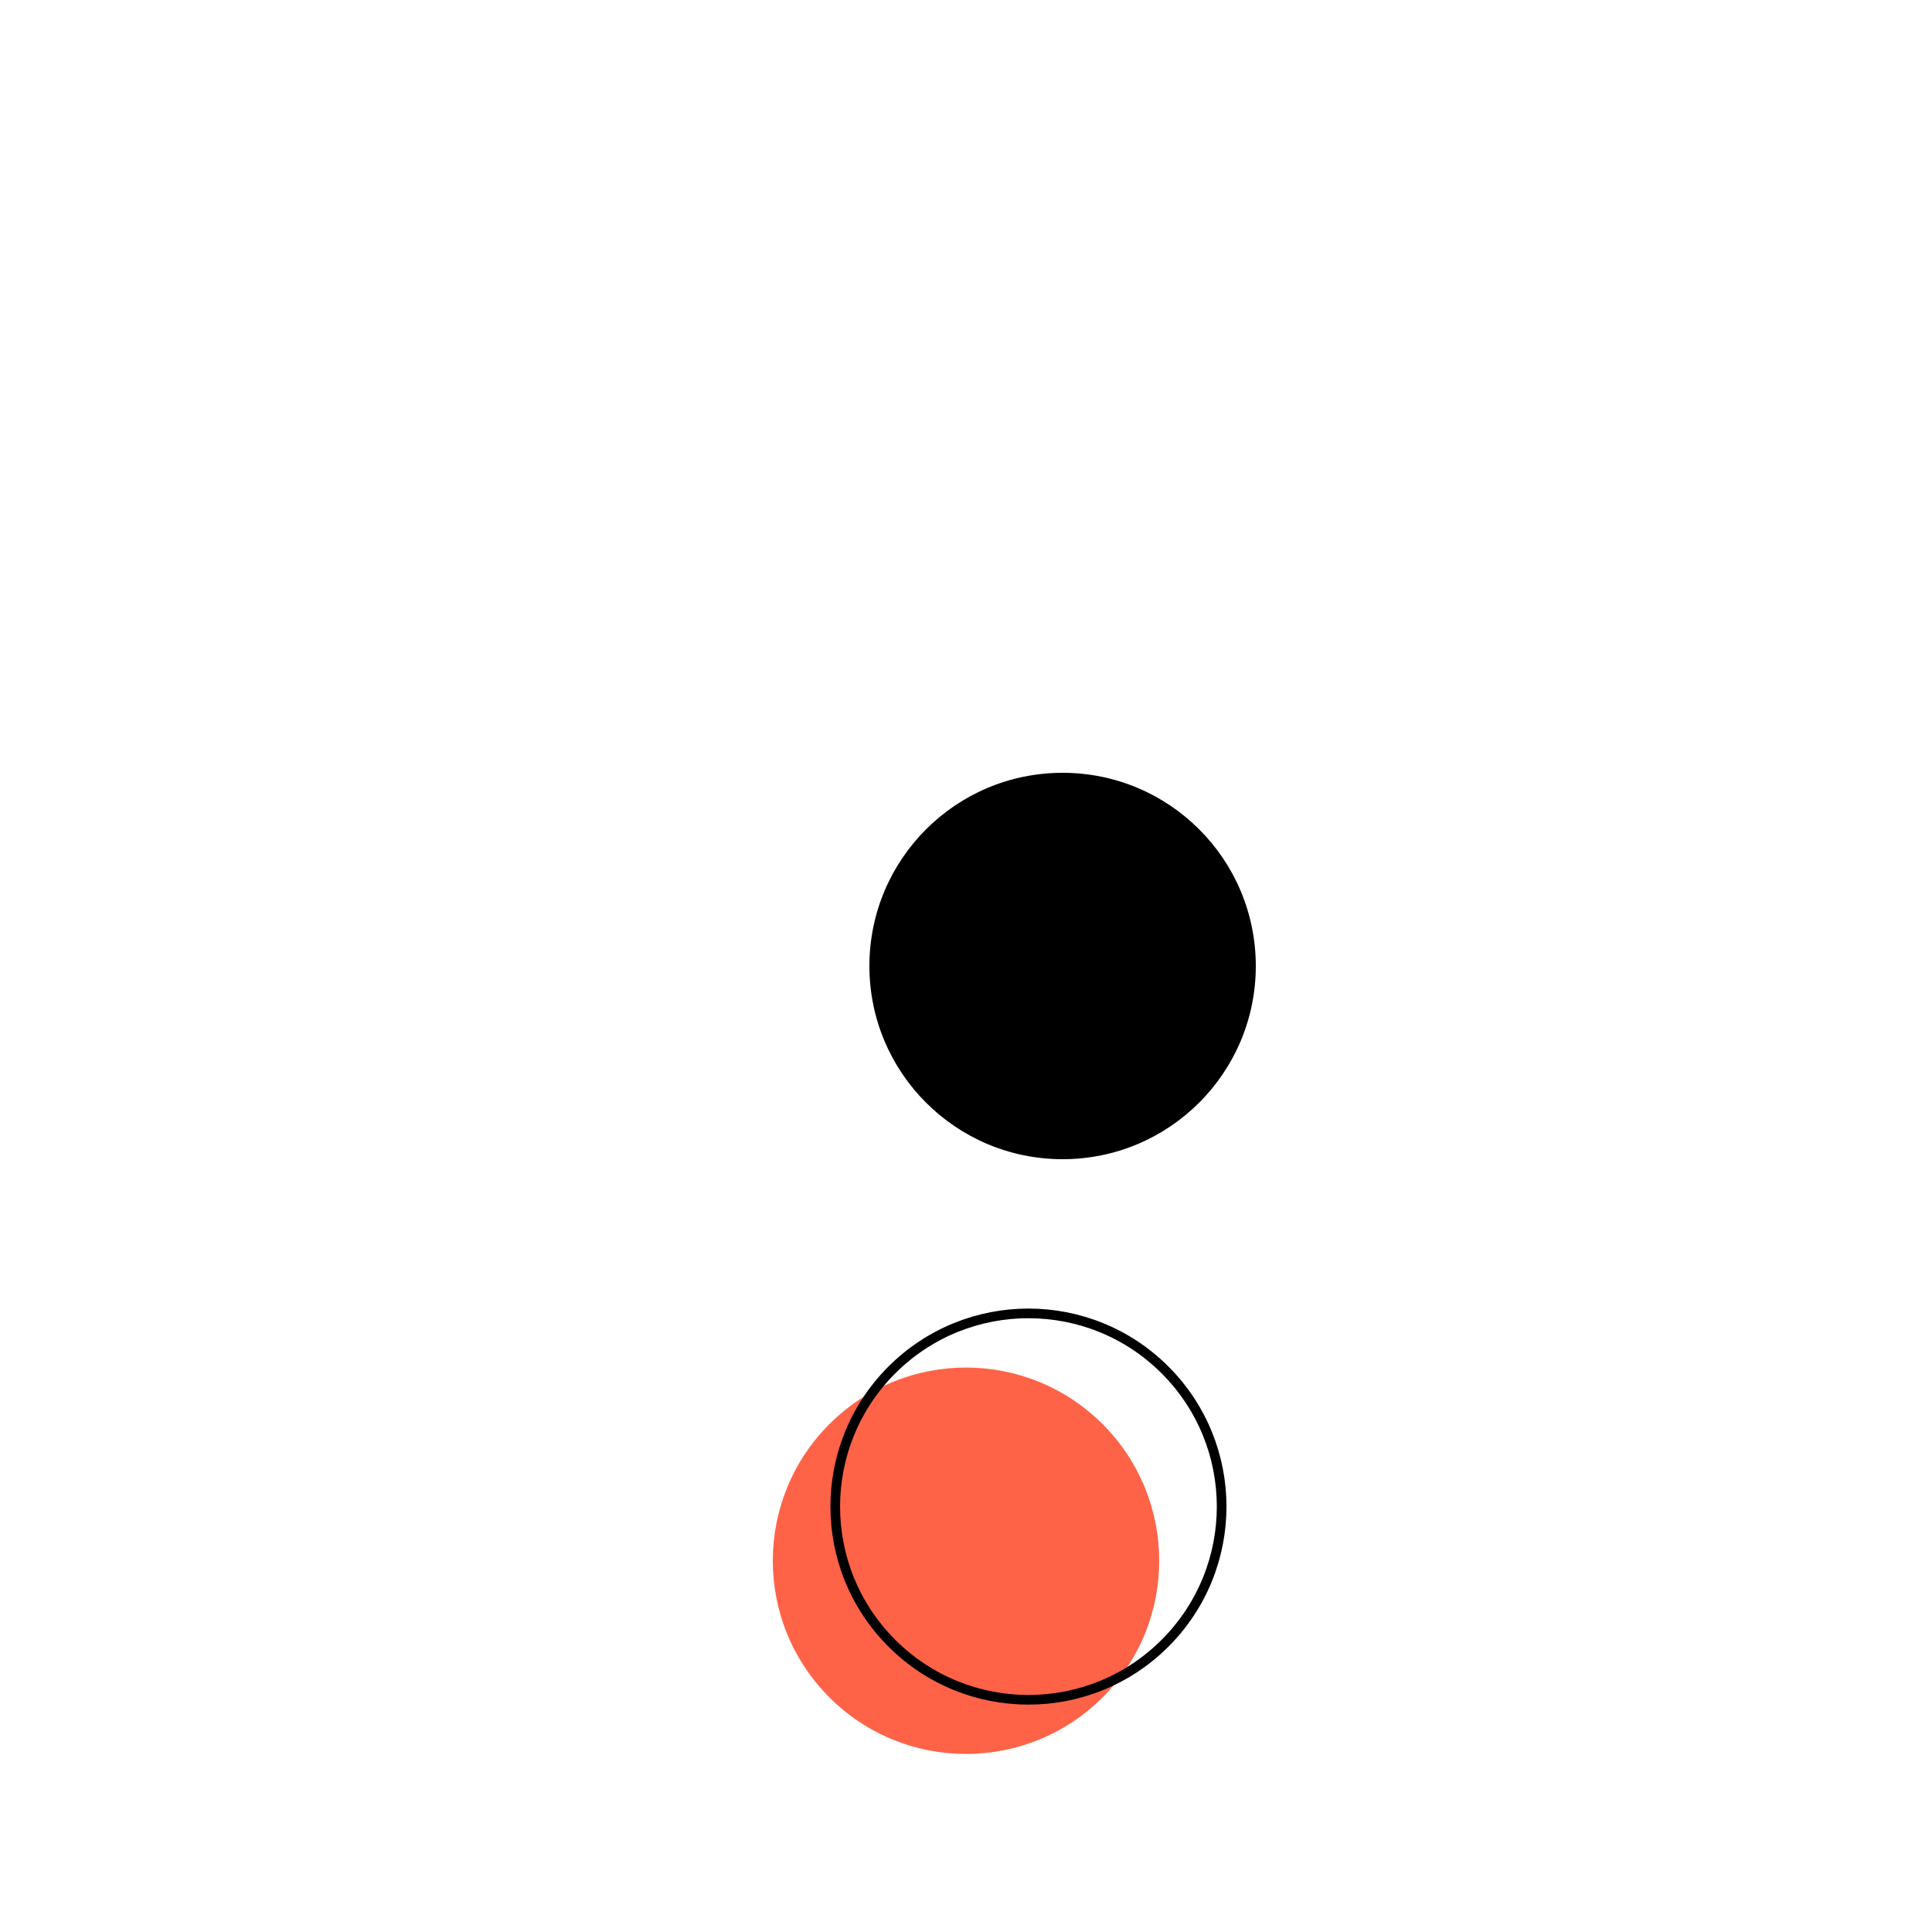
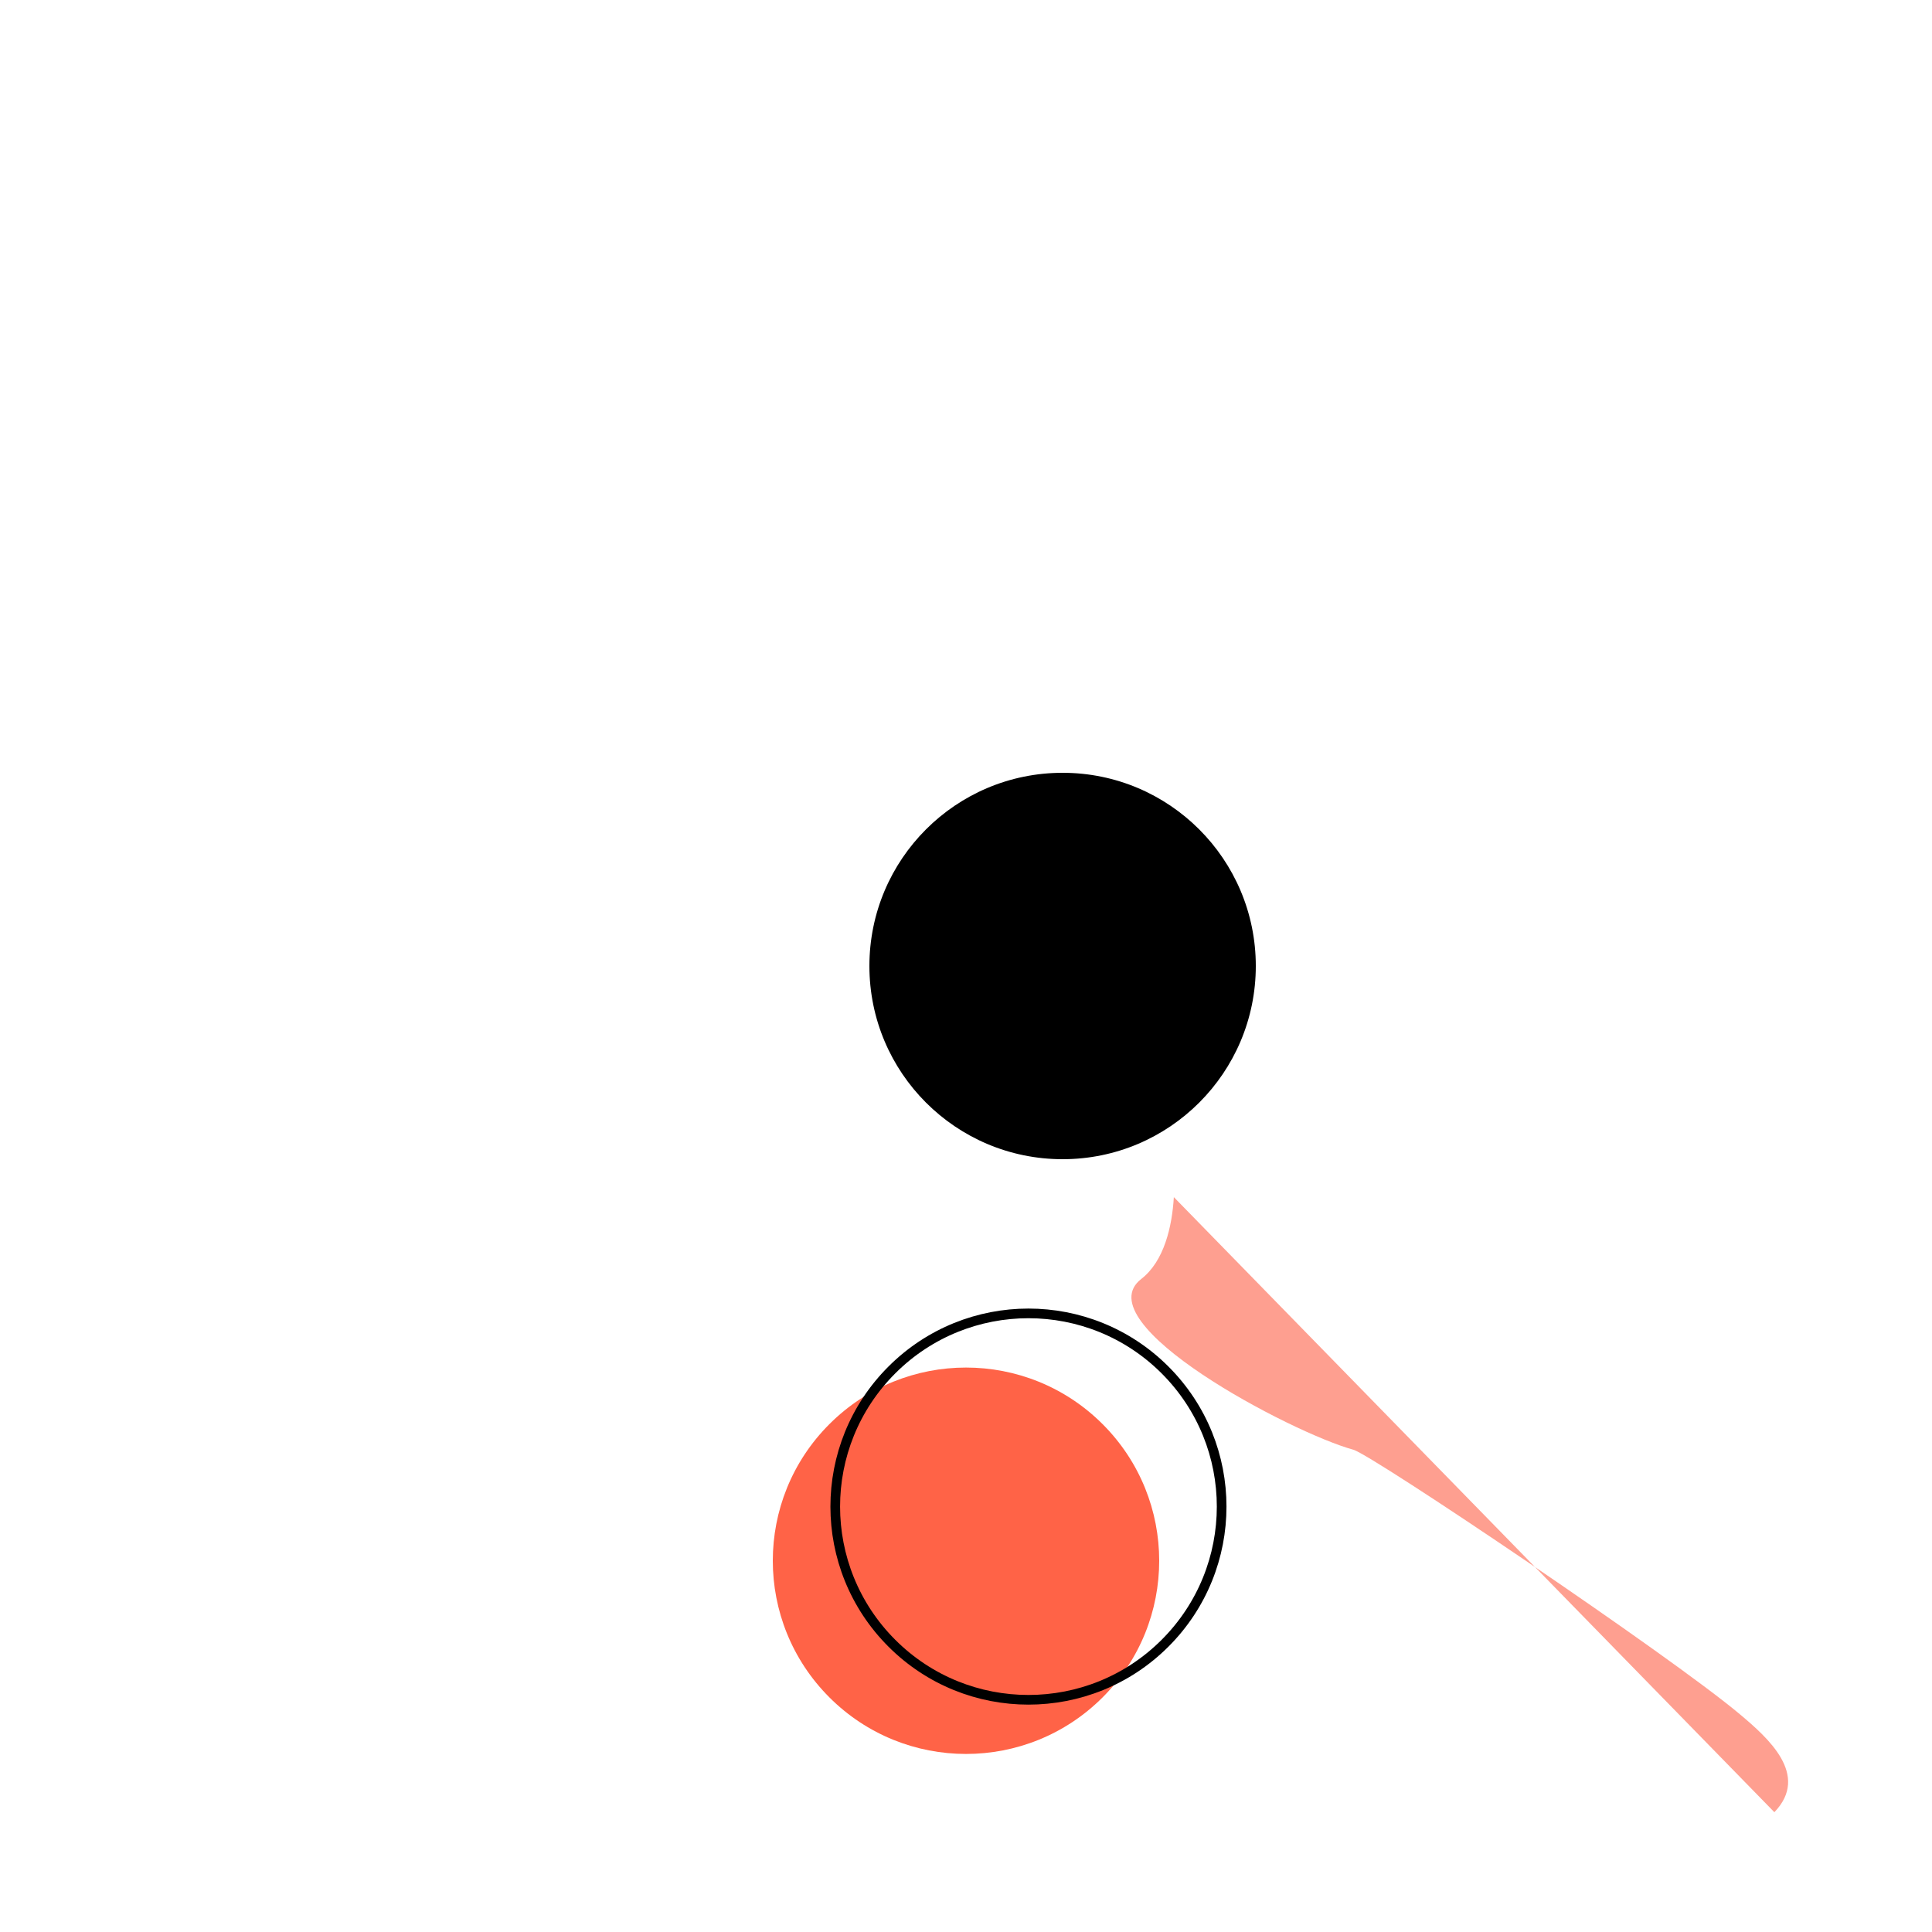
<svg xmlns="http://www.w3.org/2000/svg" viewBox="-100 -100 200 200">
  <circle cx="-10" cy="-20" r="20" transform="translate(20 20)" />
  <circle cx="50" cy="50" r="20" fill="tomato" transform="translate(-10, -5) rotate(45, 10, 10)" />
  <circle cx="50" cy="50" r="20" fill="transparent" stroke="black" transform="rotate(45, 10, 10) translate(-10, -5)" />
+   <path transform="translate(12.33869, 13) rotate(30, 10, 10)" d="M9.75 11.213c1.362 2.724 2.452 6.238 1.317 9.021-2.825 6.93 21.34 6.032 27.851 4.334 1.958-.511 39.01 2.055 48.333 3.707 3.74.663 9.455 1.8 8.174 6.997-.704 2.857-3.392 4.227- 5.946 5.16-5.203 1.904-10.83 2.795-16.303 3.488-5.815.737-11.67 1.072-17.522 1.363-4.753.237-9.508.44-14.266.557a360.65 360.65 0 01-11.95.094c-2.983-.026- 5.967-.063-8.95-.078-3.877-.019-7.752-.021-11.628-.13-2.221-.062-4.596.027- 6.735-.662-2.778-.896-4.41-2.972-6.245-5.104-3.364-3.907-5.36-6.347-3.178- 11.416" fill="#FE9F90" />
</svg>
